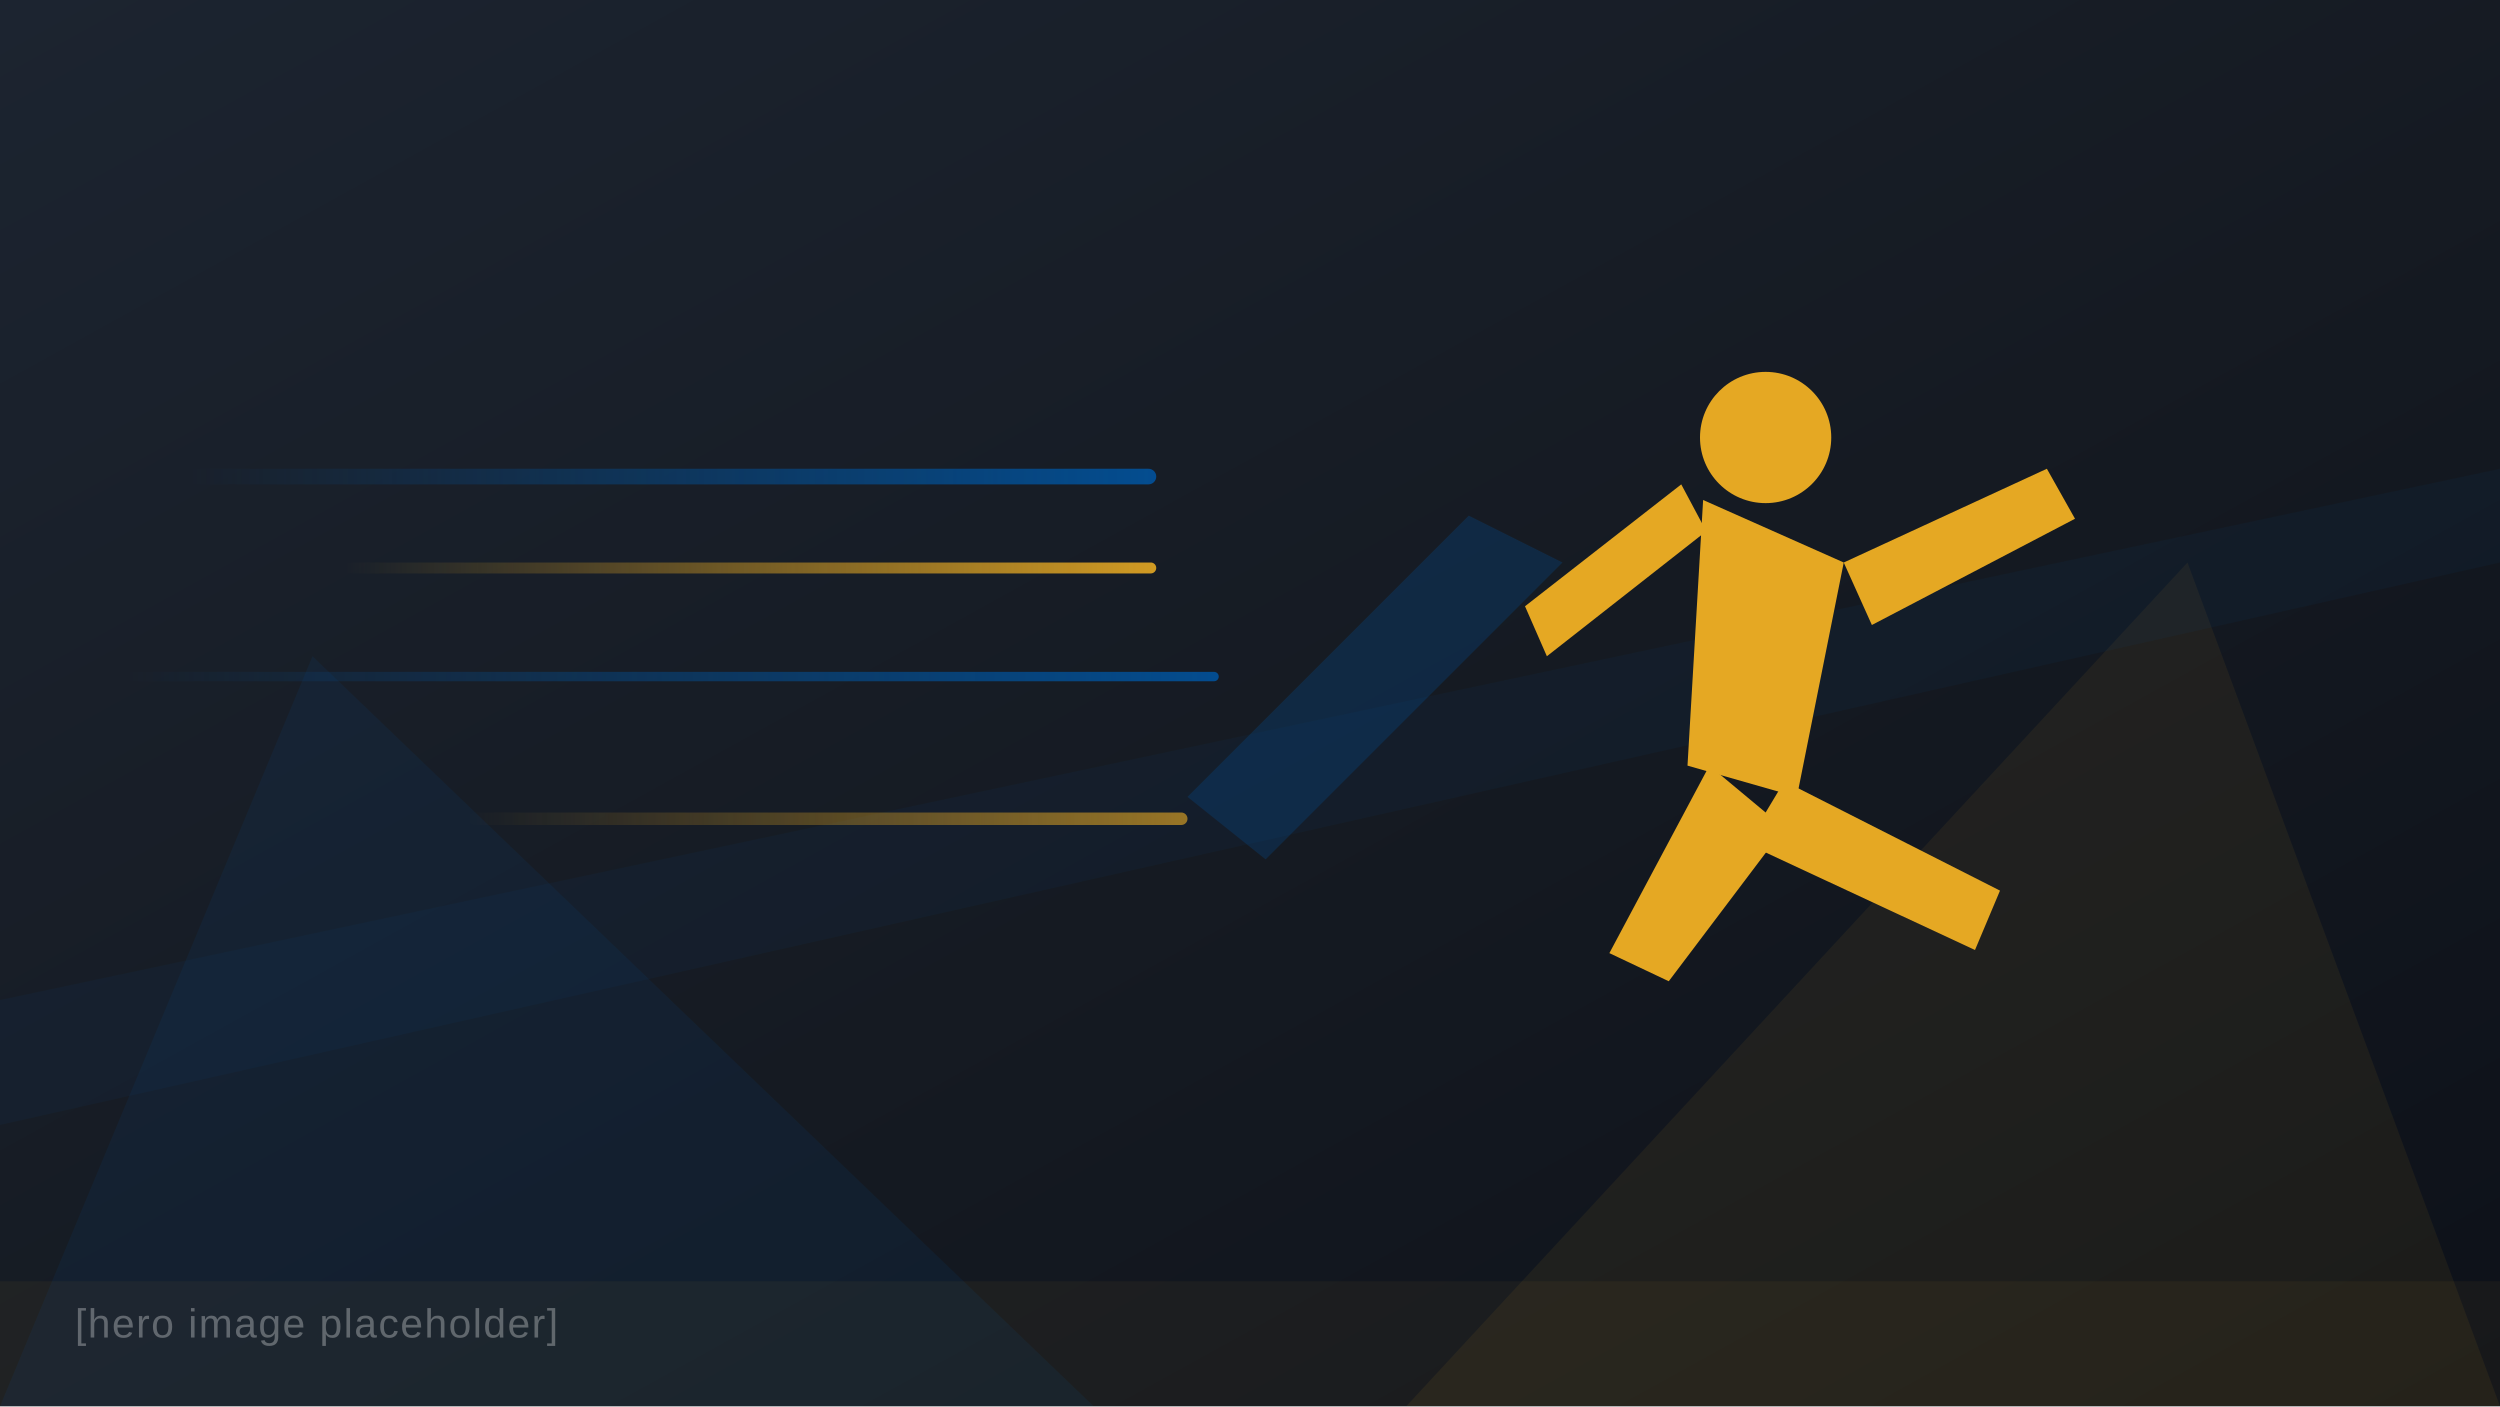
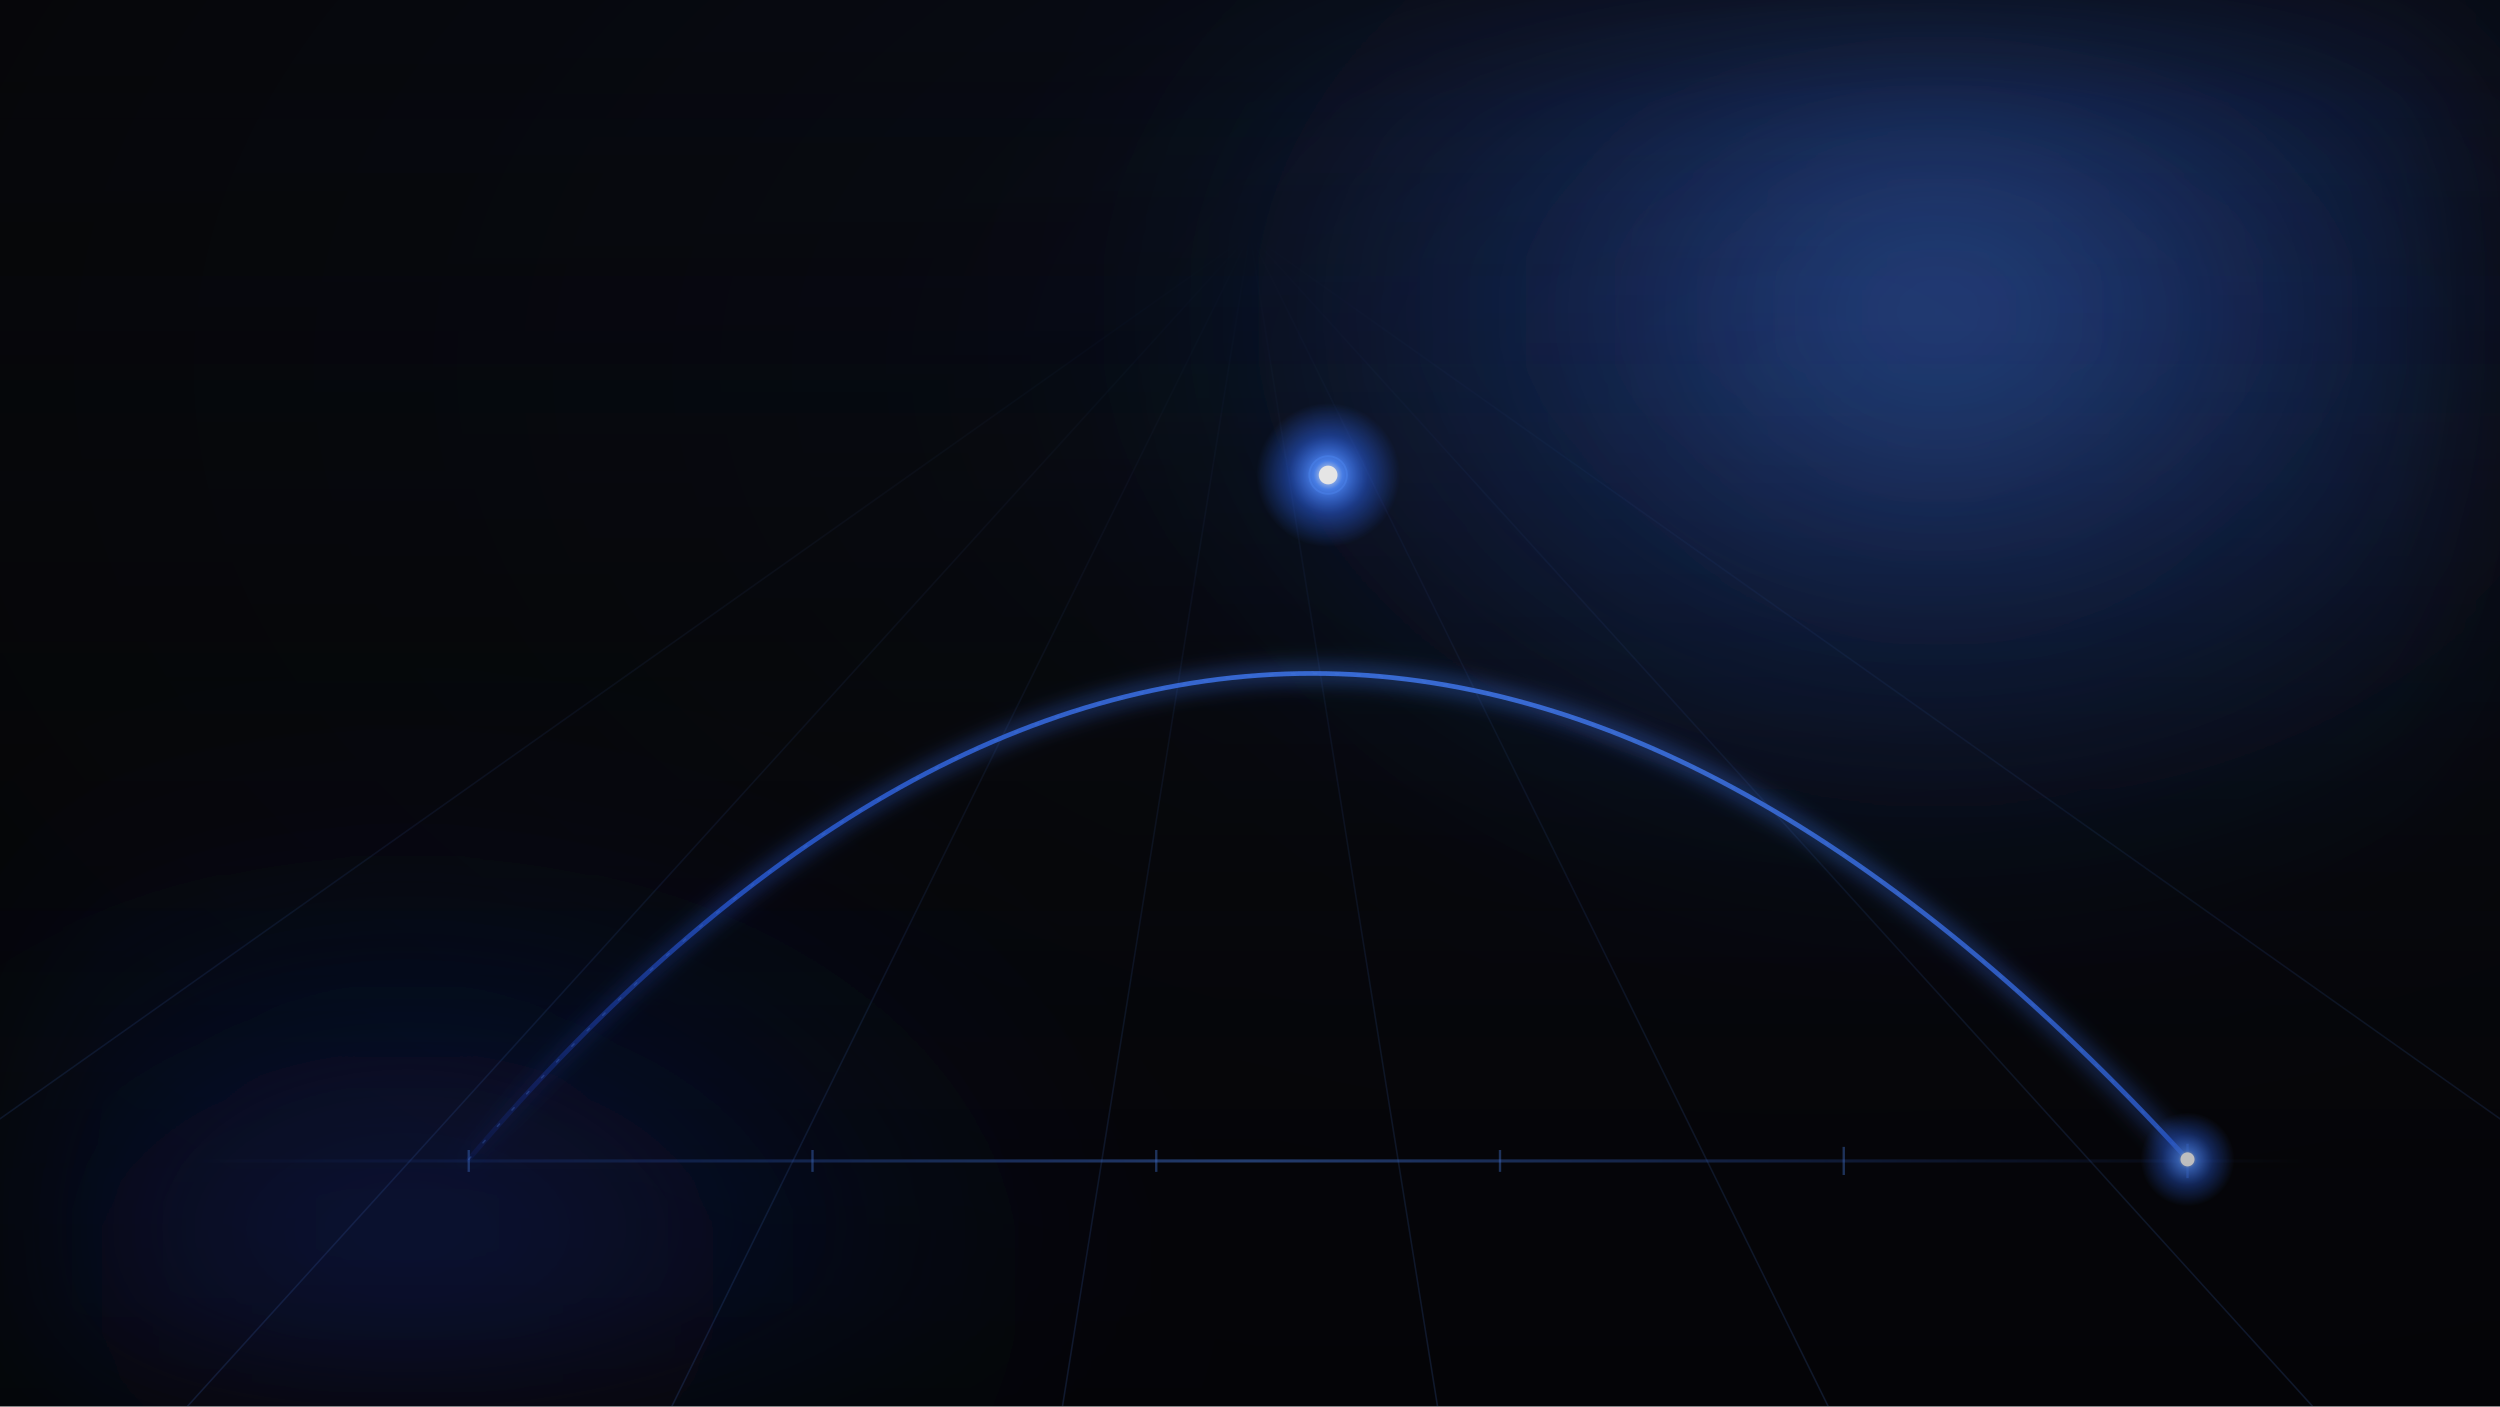
<svg xmlns="http://www.w3.org/2000/svg" viewBox="0 0 1600 900" width="100%" height="100%" preserveAspectRatio="xMidYMid slice" role="img" aria-labelledby="heroTitle">
  <defs>
-     <linearGradient id="heroBg" x1="0" y1="0" x2="1" y2="1">
-       <stop offset="0" stop-color="#1c2430" />
-       <stop offset="0.55" stop-color="#151a22" />
-       <stop offset="1" stop-color="#0d1119" />
+     <radialGradient id="baseGlow" cx="72%" cy="26%" r="90%">
+       <stop offset="0%" stop-color="#0c1220" />
+       <stop offset="42%" stop-color="#070a12" />
+       <stop offset="100%" stop-color="#050507" />
+     </radialGradient>
+     <linearGradient id="baseVertical" x1="0" y1="0" x2="0" y2="1">
+       <stop offset="0%" stop-color="#060709" stop-opacity="0" />
+       <stop offset="100%" stop-color="#050507" stop-opacity="0.9" />
    </linearGradient>
-     <linearGradient id="streakBlue" x1="0" y1="0" x2="1" y2="0">
-       <stop offset="0" stop-color="#0055A2" stop-opacity="0" />
-       <stop offset="1" stop-color="#0055A2" stop-opacity="0.85" />
+     <radialGradient id="auroraTR" cx="50%" cy="50%" r="50%">
+       <stop offset="0%" stop-color="#4f8bff" stop-opacity="0.55" />
+       <stop offset="45%" stop-color="#2f6bff" stop-opacity="0.22" />
+       <stop offset="100%" stop-color="#2f6bff" stop-opacity="0" />
+     </radialGradient>
+     <radialGradient id="auroraBL" cx="50%" cy="50%" r="50%">
+       <stop offset="0%" stop-color="#1b3fd1" stop-opacity="0.4" />
+       <stop offset="55%" stop-color="#1b3fd1" stop-opacity="0.12" />
+       <stop offset="100%" stop-color="#1b3fd1" stop-opacity="0" />
+     </radialGradient>
+     <linearGradient id="arcStroke" x1="0" y1="1" x2="1" y2="0">
+       <stop offset="0%" stop-color="#1b3fd1" stop-opacity="0.15" />
+       <stop offset="35%" stop-color="#2f6bff" stop-opacity="0.85" />
+       <stop offset="100%" stop-color="#4f8bff" />
    </linearGradient>
-     <linearGradient id="streakGold" x1="0" y1="0" x2="1" y2="0">
-       <stop offset="0" stop-color="#E5A823" stop-opacity="0" />
-       <stop offset="1" stop-color="#E5A823" stop-opacity="0.9" />
+     <radialGradient id="dotGlow" cx="50%" cy="50%" r="50%">
+       <stop offset="0%" stop-color="#ffffff" />
+       <stop offset="20%" stop-color="#4f8bff" />
+       <stop offset="55%" stop-color="#2f6bff" stop-opacity="0.5" />
+       <stop offset="100%" stop-color="#2f6bff" stop-opacity="0" />
+     </radialGradient>
+     <filter id="softBlur" x="-50%" y="-50%" width="200%" height="200%">
+       <feGaussianBlur stdDeviation="70" />
+     </filter>
+     <filter id="arcBlur" x="-30%" y="-30%" width="160%" height="160%">
+       <feGaussianBlur stdDeviation="6" />
+     </filter>
+     <linearGradient id="gridFade" x1="0" y1="0" x2="0" y2="1">
+       <stop offset="0%" stop-color="#4f8bff" stop-opacity="0" />
+       <stop offset="55%" stop-color="#4f8bff" stop-opacity="0.16" />
+       <stop offset="100%" stop-color="#4f8bff" stop-opacity="0.32" />
+     </linearGradient>
+     <linearGradient id="baselineGrad" x1="0" y1="0" x2="1" y2="0">
+       <stop offset="0%" stop-color="#2f6bff" stop-opacity="0" />
+       <stop offset="50%" stop-color="#4f8bff" stop-opacity="0.55" />
+       <stop offset="100%" stop-color="#2f6bff" stop-opacity="0" />
    </linearGradient>
  </defs>
-   <rect width="1600" height="900" fill="url(#heroBg)" />
-   <polygon points="0,900 700,900 200,420" fill="#0055A2" opacity="0.10" />
-   <polygon points="1600,900 900,900 1400,360" fill="#E5A823" opacity="0.07" />
-   <polygon points="0,640 1600,300 1600,360 0,720" fill="#0055A2" opacity="0.06" />
-   <g>
-     <rect x="120" y="300" width="620" height="10" rx="5" fill="url(#streakBlue)" />
-     <rect x="220" y="360" width="520" height="7" rx="3.5" fill="url(#streakGold)" />
-     <rect x="80" y="430" width="700" height="6" rx="3" fill="url(#streakBlue)" />
-     <rect x="300" y="520" width="460" height="8" rx="4" fill="url(#streakGold)" opacity="0.7" />
+   <rect width="1600" height="900" fill="url(#baseGlow)" />
+   <rect width="1600" height="900" fill="url(#baseVertical)" />
+   <ellipse cx="1240" cy="200" rx="520" ry="380" fill="url(#auroraTR)" filter="url(#softBlur)" />
+   <ellipse cx="260" cy="820" rx="460" ry="320" fill="url(#auroraBL)" filter="url(#softBlur)" />
+   <g stroke="url(#gridFade)" stroke-width="1" opacity="0.7">
+     <line x1="800" y1="150" x2="-260" y2="900" />
+     <line x1="800" y1="150" x2="120" y2="900" />
+     <line x1="800" y1="150" x2="430" y2="900" />
+     <line x1="800" y1="150" x2="680" y2="900" />
+     <line x1="800" y1="150" x2="920" y2="900" />
+     <line x1="800" y1="150" x2="1170" y2="900" />
+     <line x1="800" y1="150" x2="1480" y2="900" />
+     <line x1="800" y1="150" x2="1860" y2="900" />
+     <line x1="0" y1="470" x2="1600" y2="470" opacity="0.5" />
+     <line x1="0" y1="540" x2="1600" y2="540" opacity="0.6" />
+     <line x1="0" y1="625" x2="1600" y2="625" opacity="0.7" />
+     <line x1="0" y1="730" x2="1600" y2="730" opacity="0.85" />
+     <line x1="0" y1="860" x2="1600" y2="860" />
  </g>
-   <g transform="translate(880 210)" fill="#E5A823">
-     <path d="M-120 300 L60 120 L120 150 L-70 340 Z" fill="#0055A2" opacity="0.25" />
-     <circle cx="250" cy="70" r="42" />
-     <path d="M210 110 L300 150 L270 300 L200 280 Z" />
-     <path d="M300 150 L430 90 L448 122 L318 190 Z" />
-     <path d="M212 130 L110 210 L96 178 L196 100 Z" />
-     <path d="M262 290 L400 360 L384 398 L238 330 Z" />
-     <path d="M214 280 L150 400 L188 418 L262 320 Z" />
+   <rect x="120" y="742" width="1360" height="2" fill="url(#baselineGrad)" />
+   <g stroke="#4f8bff" stroke-width="1.5" opacity="0.45">
+     <line x1="300" y1="736" x2="300" y2="750" />
+     <line x1="520" y1="736" x2="520" y2="750" />
+     <line x1="740" y1="736" x2="740" y2="750" />
+     <line x1="960" y1="736" x2="960" y2="750" />
+     <line x1="1180" y1="734" x2="1180" y2="752" />
+     <line x1="1400" y1="732" x2="1400" y2="754" />
  </g>
-   <rect x="0" y="820" width="1600" height="80" fill="#E5A823" opacity="0.05" />
-   <text x="48" y="856" font-family="Arial, Helvetica, sans-serif" font-size="26" fill="#ffffff" opacity="0.30" letter-spacing="1">[hero image placeholder]</text>
+   <g fill="none" stroke-linecap="round">
+     <path d="M 300 742 Q 830 120 1400 742" stroke="url(#arcStroke)" stroke-width="10" opacity="0.5" filter="url(#arcBlur)" />
+     <path d="M 300 742 Q 830 120 1400 742" stroke="url(#arcStroke)" stroke-width="3" />
+     <path d="M 300 742 Q 830 120 1400 742" stroke="#4f8bff" stroke-width="1" stroke-dasharray="2 12" opacity="0.35" />
+   </g>
+   <circle cx="850" cy="304" r="46" fill="url(#dotGlow)" />
+   <circle cx="850" cy="304" r="6" fill="#ffffff" />
+   <circle cx="850" cy="304" r="12" fill="none" stroke="#4f8bff" stroke-width="1.2" opacity="0.7" />
+   <circle cx="1400" cy="742" r="30" fill="url(#dotGlow)" opacity="0.85" />
+   <circle cx="1400" cy="742" r="4.5" fill="#ffffff" />
+   <rect width="1600" height="900" fill="url(#baseVertical)" opacity="0.35" />
</svg>
